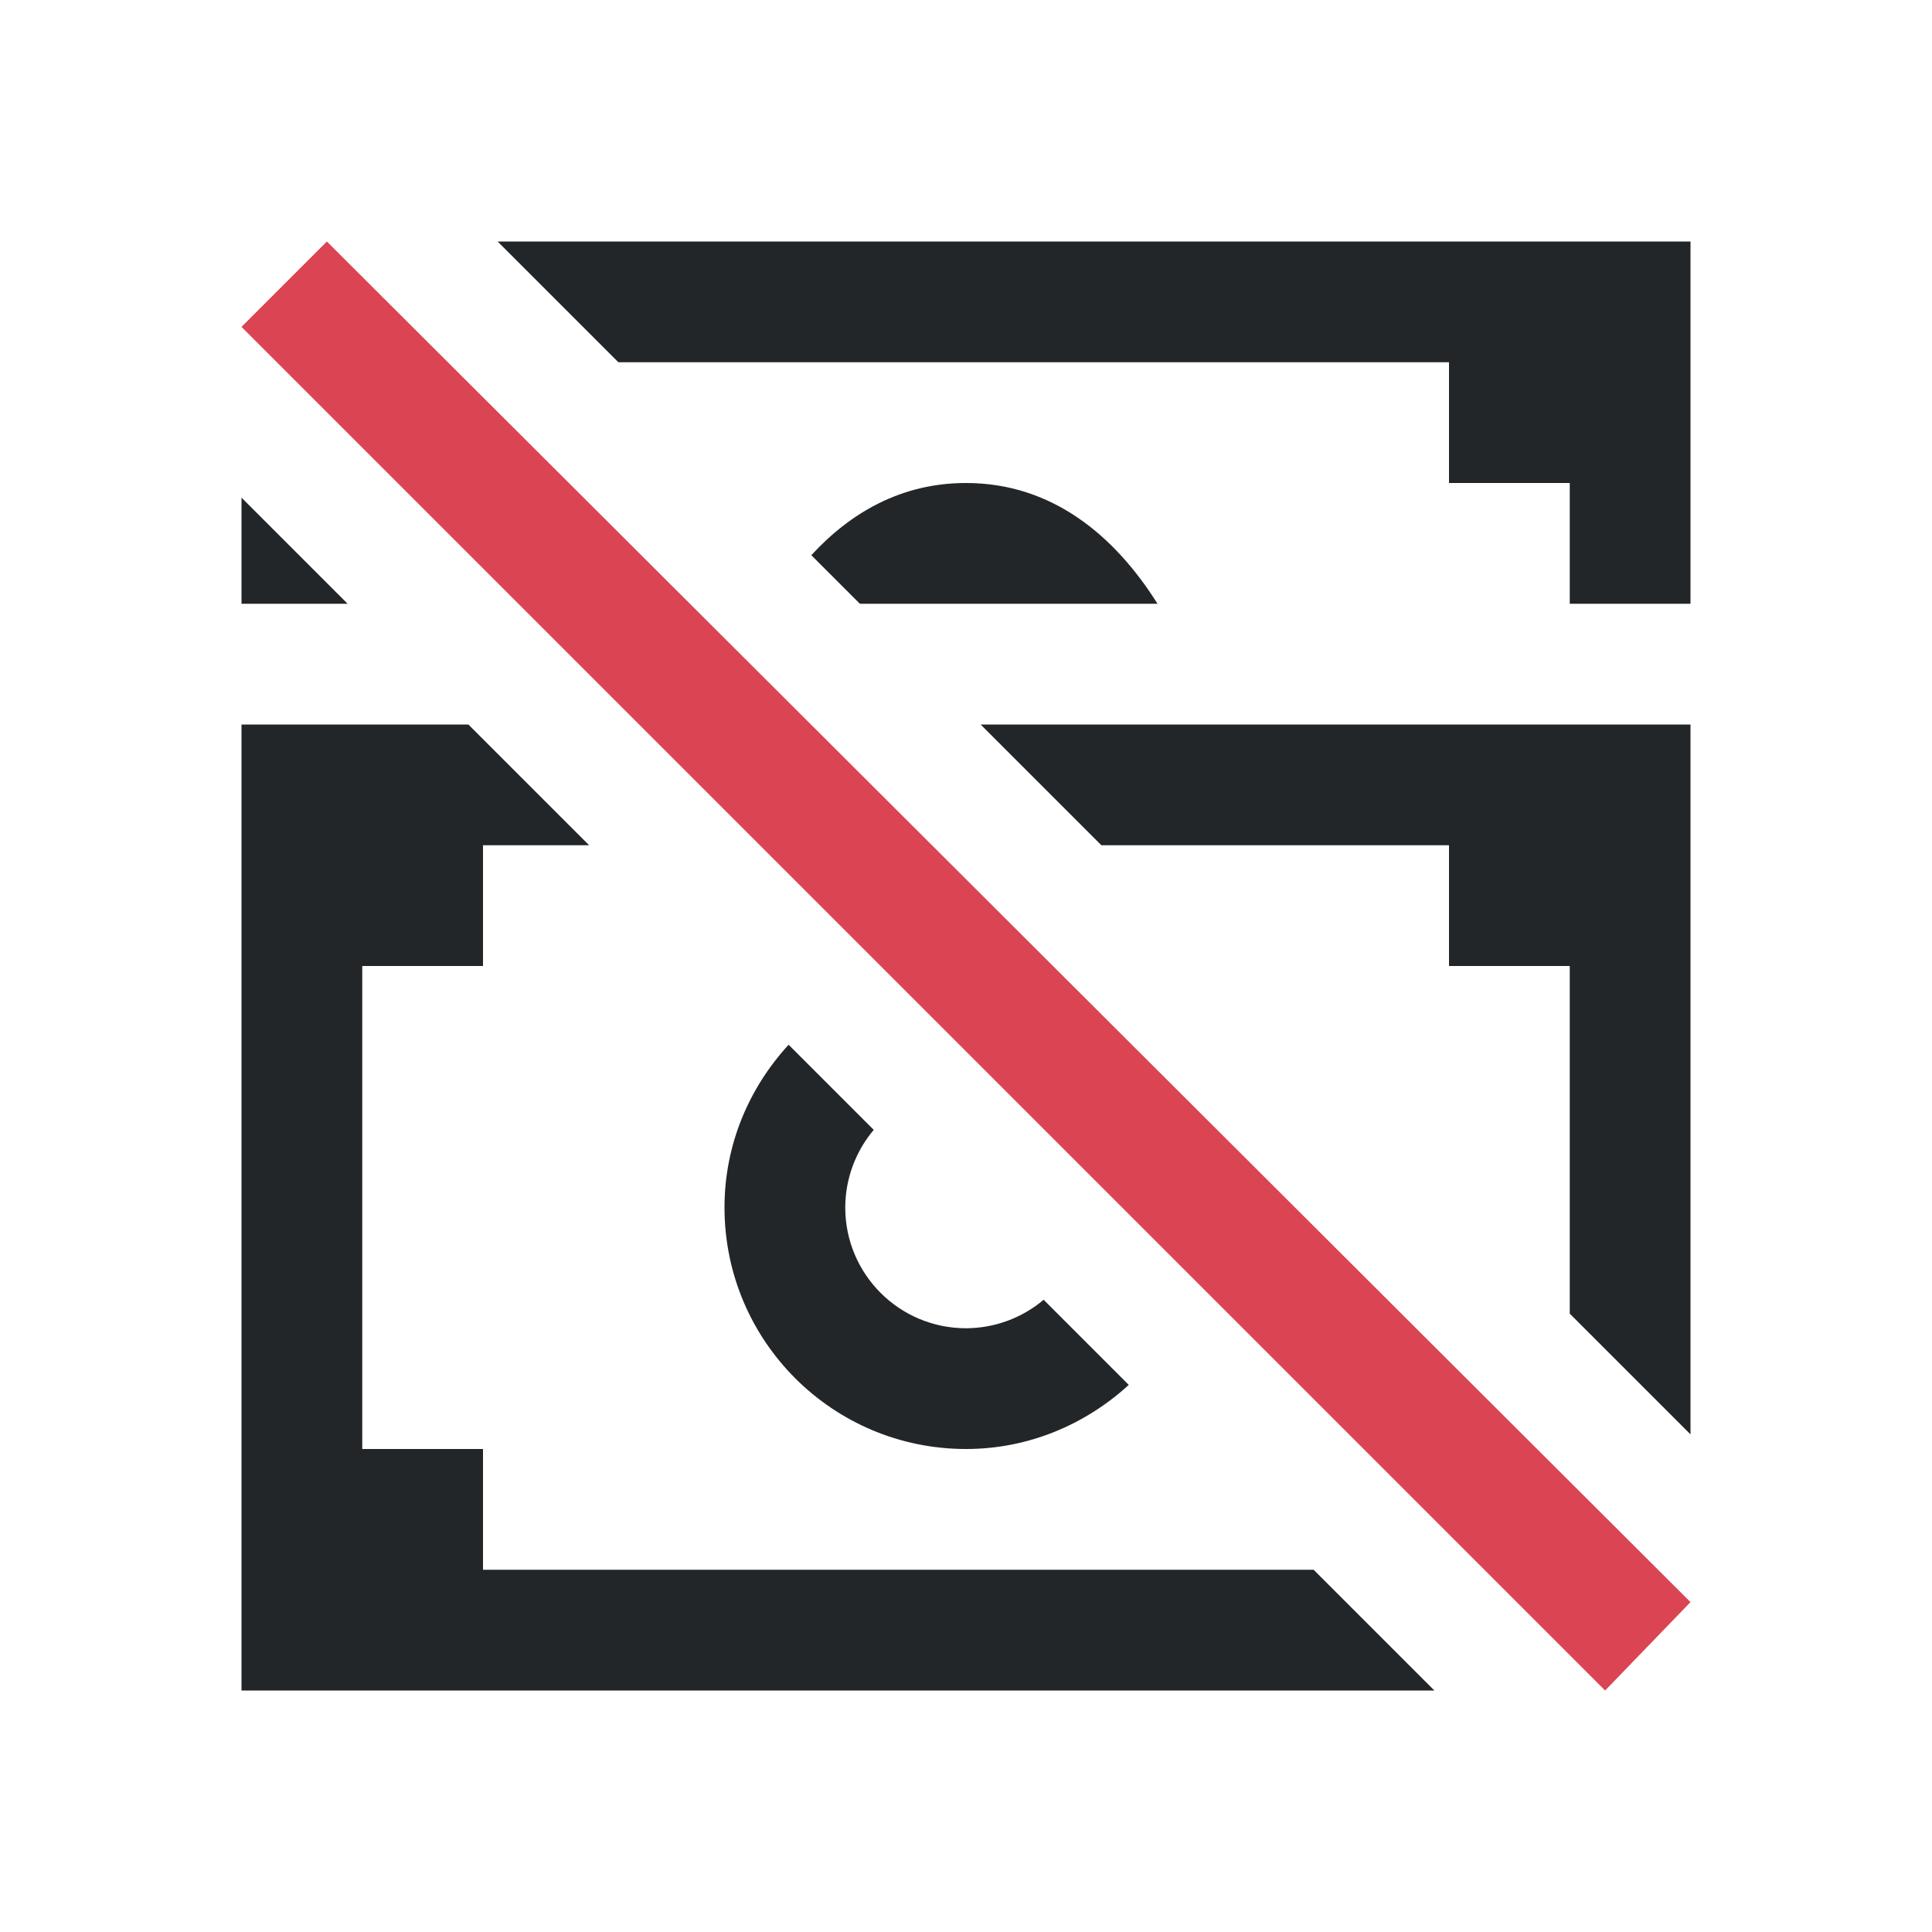
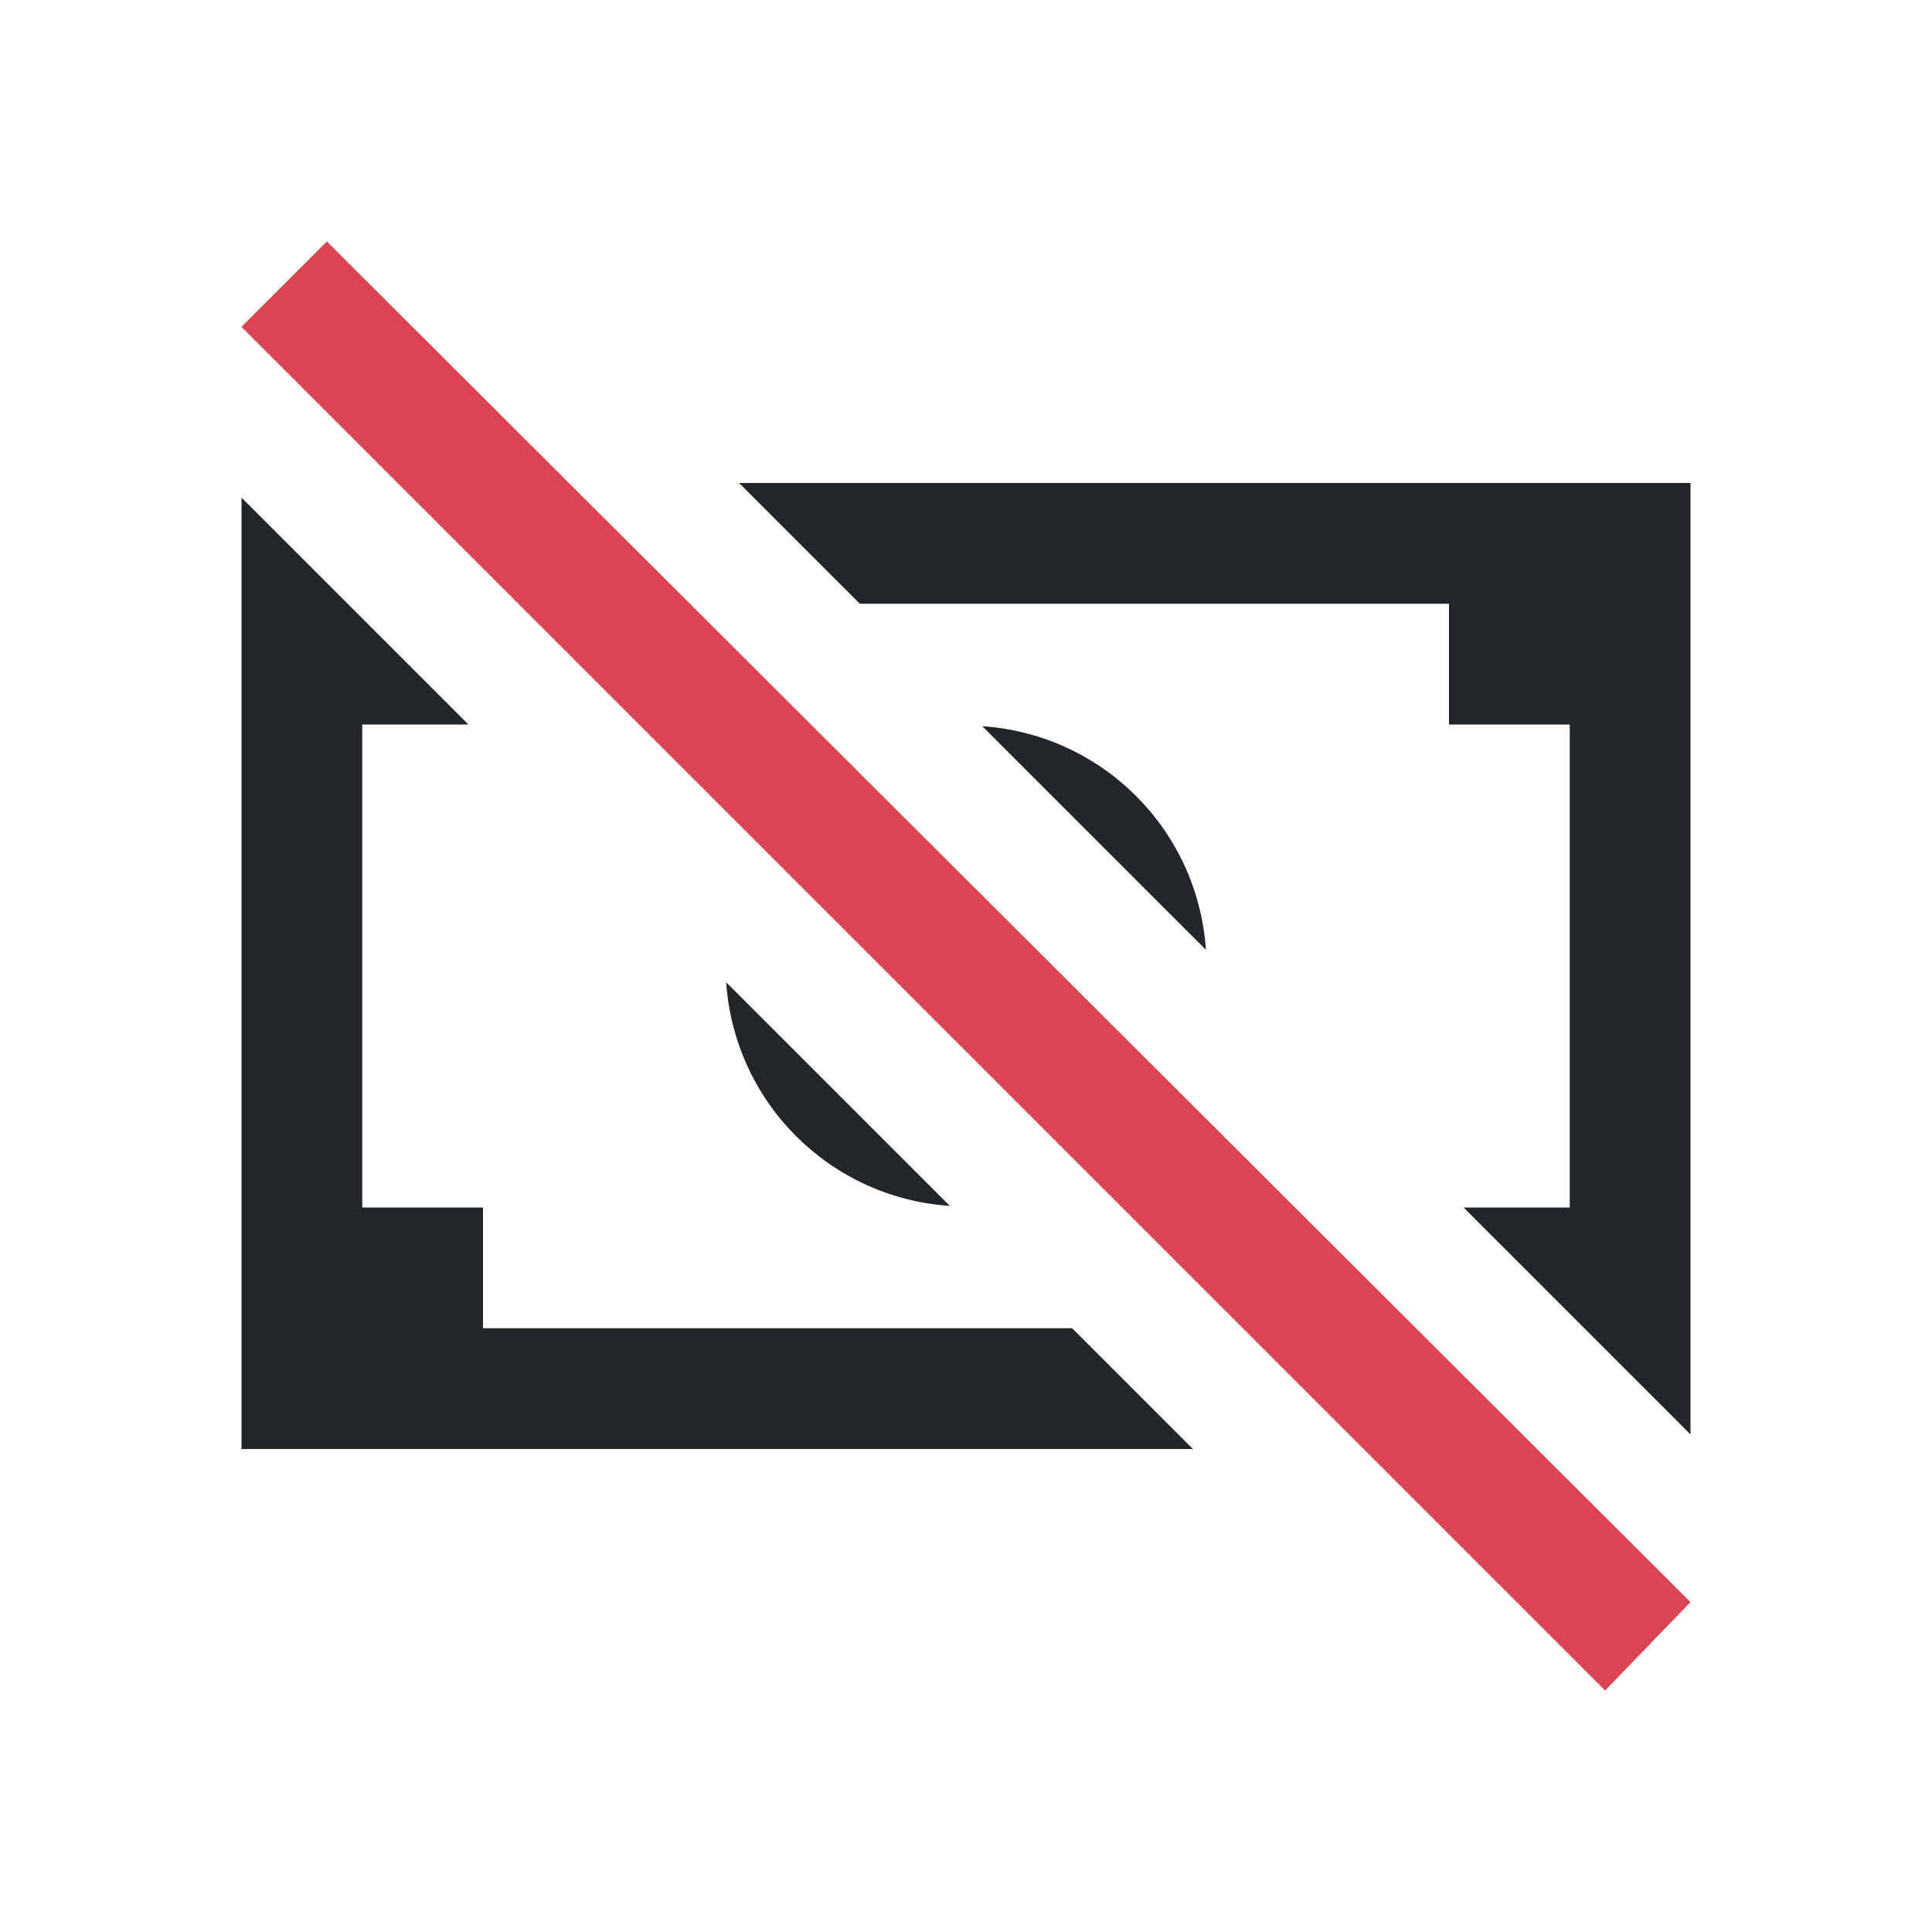
<svg xmlns="http://www.w3.org/2000/svg" version="1.1" viewBox="0 0 16 16">
  <style type="text/css" id="current-color-scheme">.ColorScheme-Text { color: #232629; }.ColorScheme-NegativeText { color: #da4453; }</style>
-   <path d="m4.121 2 1 1h6.879v1h1v1h1v-3h-9.879zm3.879 2c-0.531 0-0.954 0.242-1.281 0.598l0.402 0.402h2.465c-0.354-0.563-0.872-1-1.586-1zm-6 0.121v0.879h0.879l-0.879-0.879zm0 1.879v8h9.879l-1-1h-6.879v-1h-1v-4h1v-1h0.879l-1-1h-1.879zm6.121 0 1 1h2.879v1h1v2.879l1 1v-5.879h-5.879zm-1.59 2.652c-0.327 0.356-0.531 0.826-0.531 1.348 0 1.105 0.895 2 2 2 0.521 0 0.992-0.205 1.348-0.531l-0.705-0.705a1 1 0 0 1-0.643 0.236 1 1 0 0 1-1-1 1 1 0 0 1 0.236-0.643l-0.705-0.705z" fill="currentColor" class="ColorScheme-Text" />
+   <path d="m6.121 4 1 1h4.879v1h1v4h-0.879l1.879 1.879v-7.879h-7.879zm-4.121 0.121v7.879h7.879l-1-1h-4.879v-1h-1v-4h0.879l-1.879-1.879zm6.135 1.893 1.852 1.852c-0.068-0.995-0.857-1.784-1.852-1.852zm-2.121 2.121c0.068 0.995 0.857 1.784 1.852 1.852l-1.852-1.852z" fill="currentColor" class="ColorScheme-Text" />
  <path d="M 2.707,2 2,2.707 13.293,14 14,13.268 Z" fill="currentColor" class="ColorScheme-NegativeText" />
</svg>
